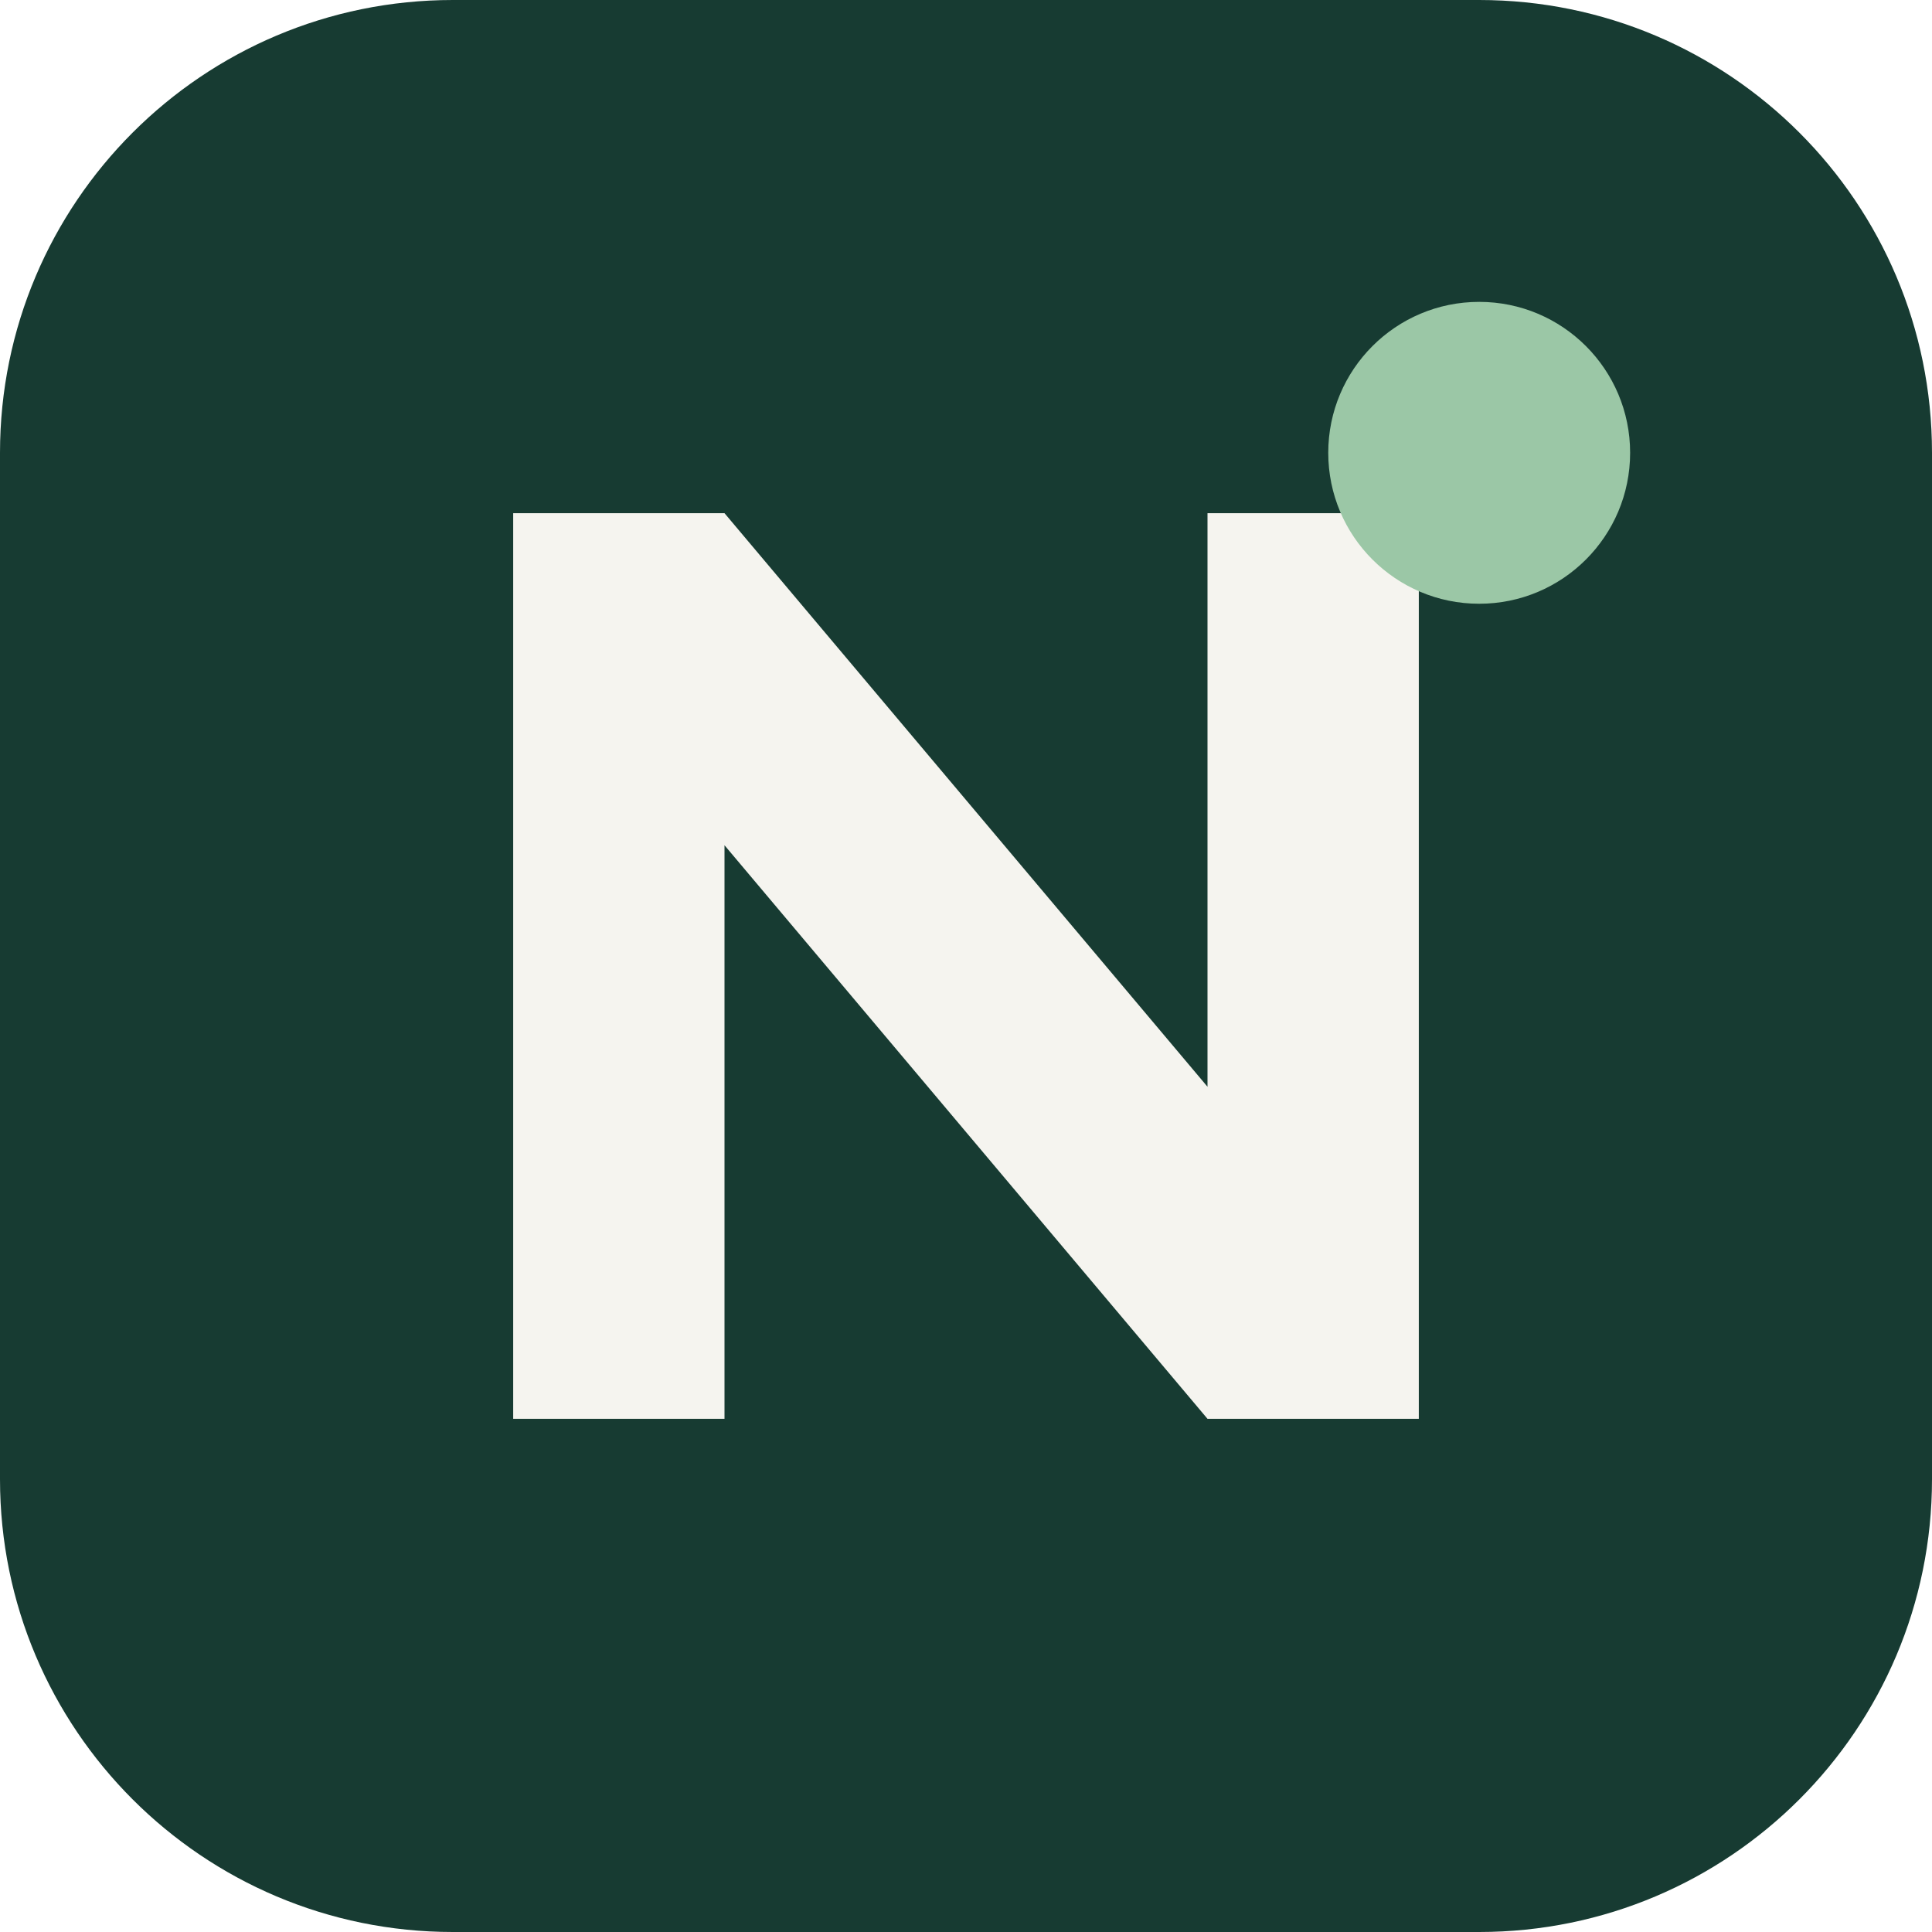
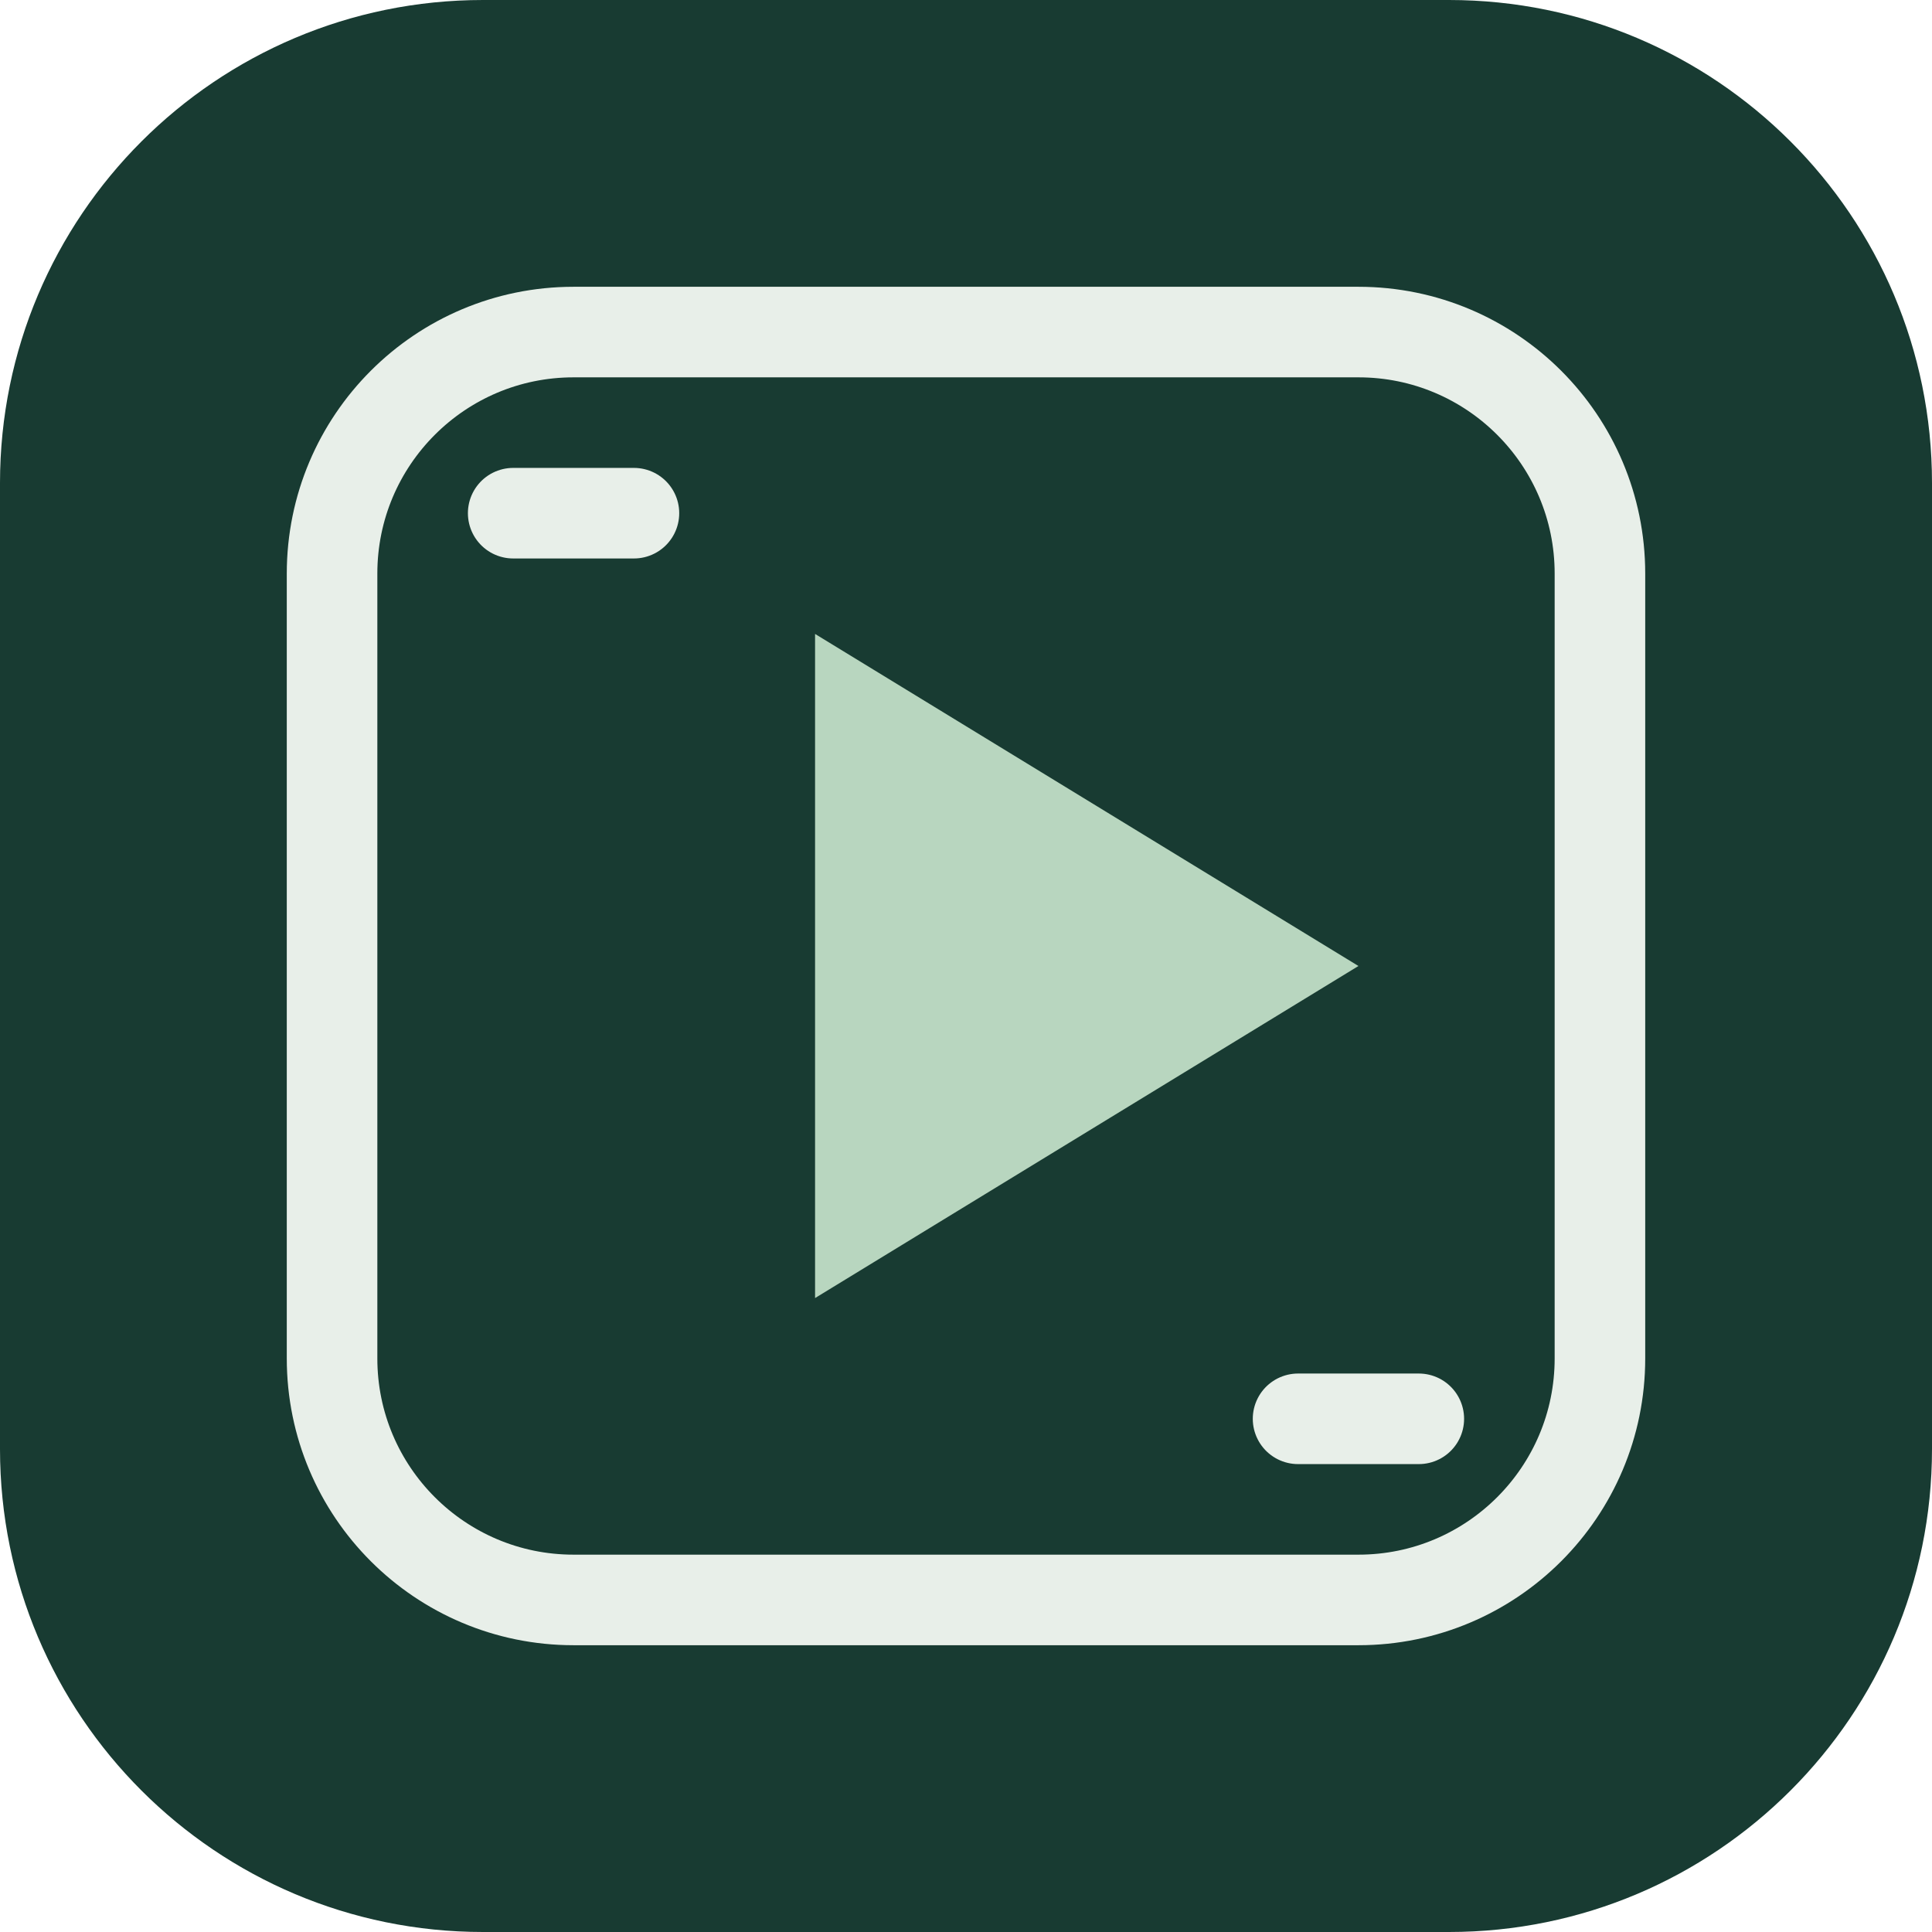
<svg xmlns="http://www.w3.org/2000/svg" viewBox="0 0 64 64">
-   <rect width="64" height="64" rx="15" fill="#173b32" />
-   <path d="M17 47V17h7l16 19V17h7v30h-7L24 28v19z" fill="#f5f4ef" />
-   <circle cx="49" cy="15" r="5" fill="#9bc7a6" />
+   <rect width="64" height="64" rx="16" fill="#183b32" />
+   <rect x="11" y="11" width="42" height="42" rx="8" fill="none" stroke="#e8efe9" stroke-width="3" />
+   <path d="M27 21v22l18-11z" fill="#b8d6bf" />
+   <path d="M17 17h4M43 47h4" stroke="#e8efe9" stroke-width="3" stroke-linecap="round" />
</svg>
